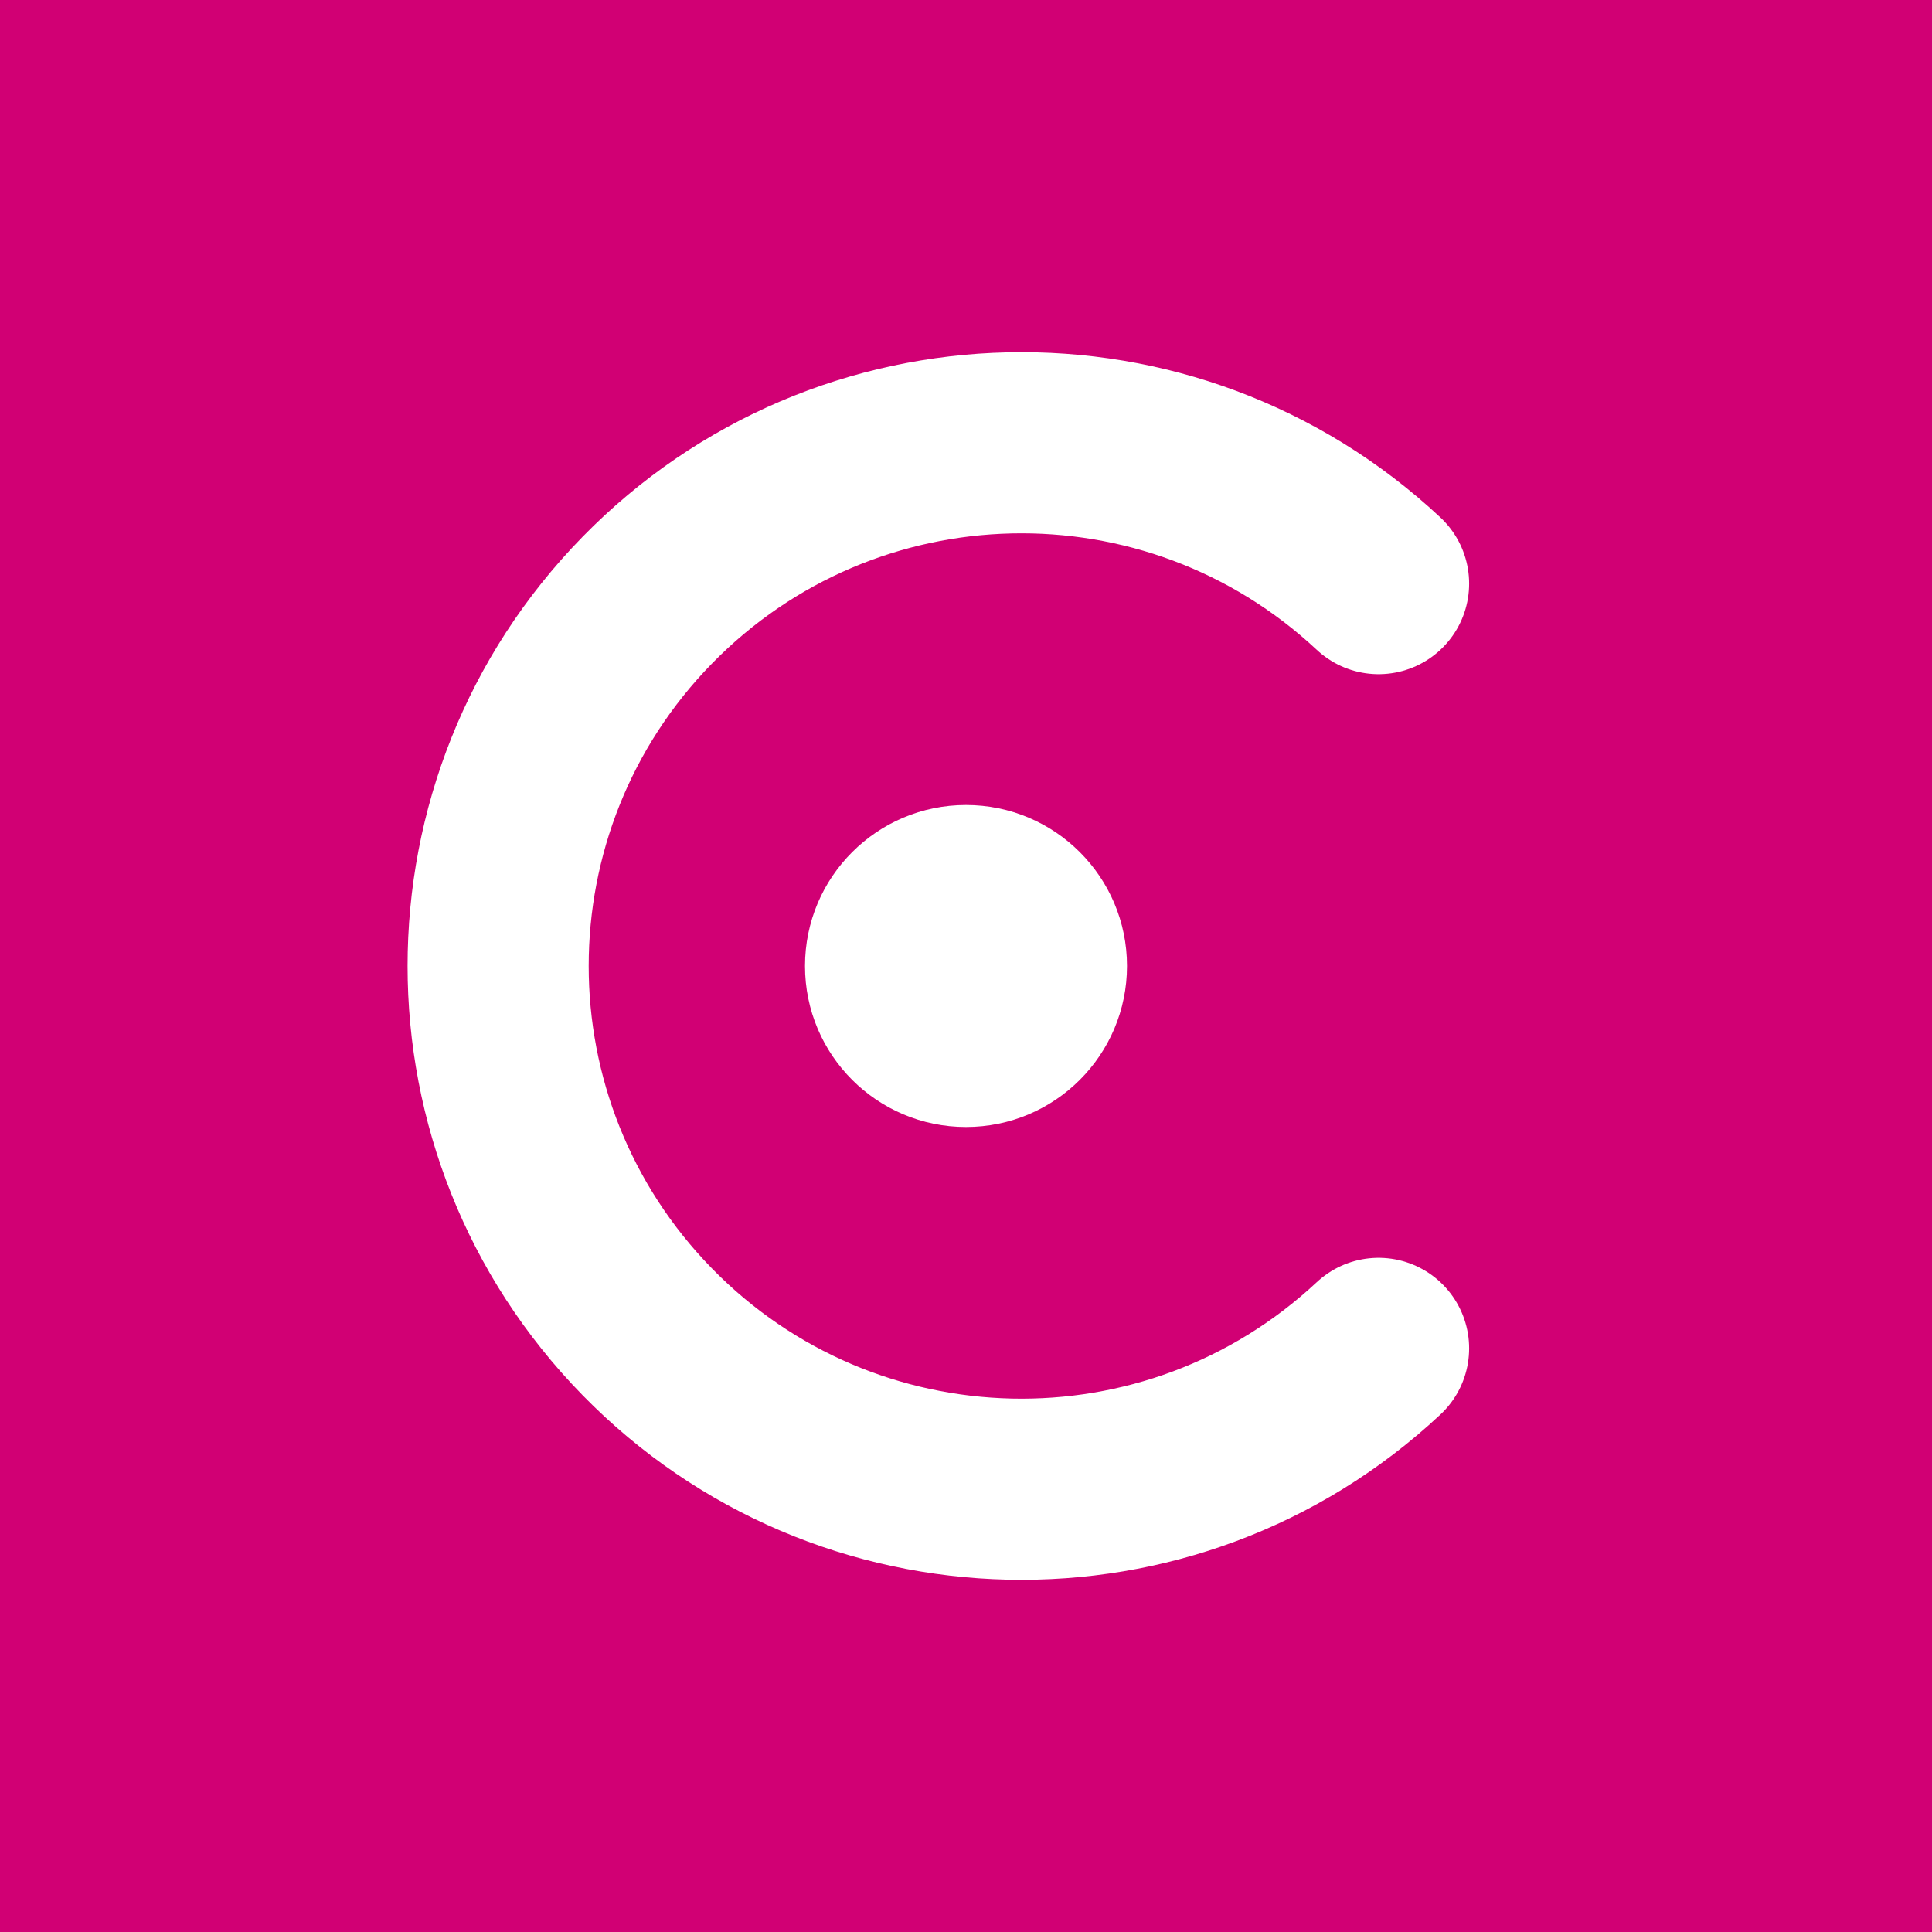
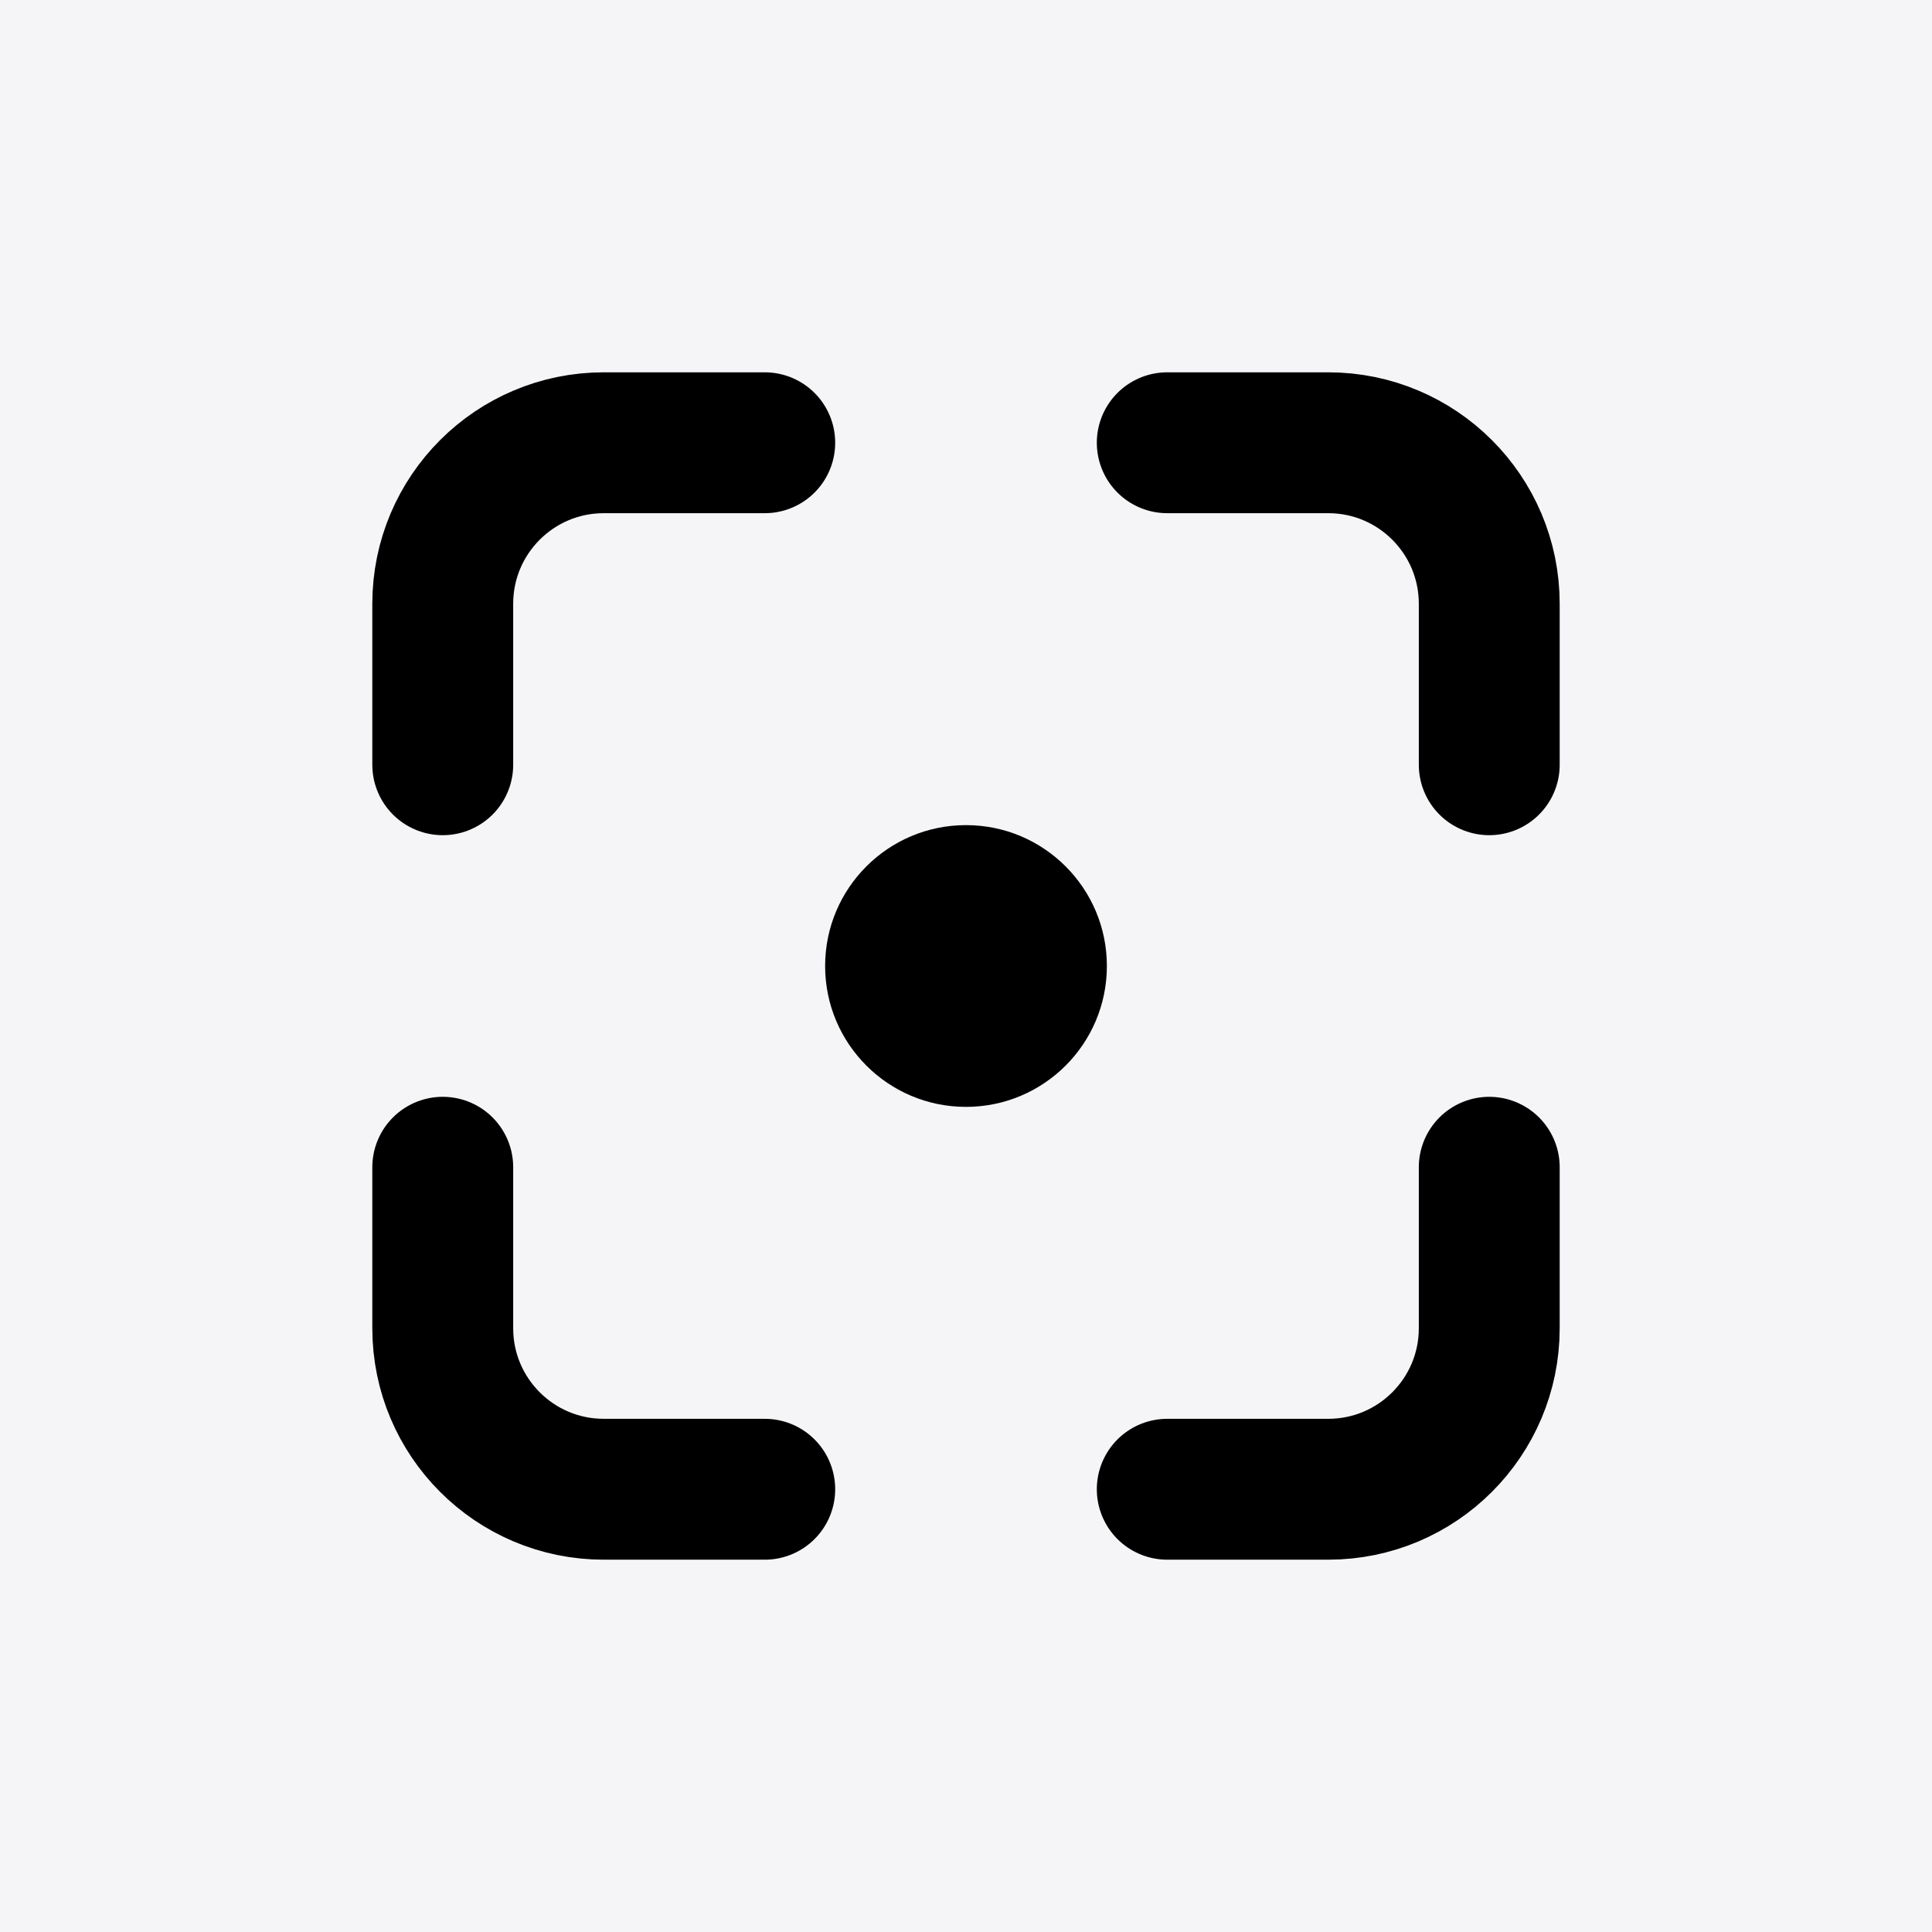
<svg xmlns="http://www.w3.org/2000/svg" viewBox="0 0 192 192">
-   <rect width="192" height="192" fill="#d10074" />
-   <path d="M137 58a52 52 0 1 0 0 76" fill="none" stroke="#ffffff" stroke-width="18" stroke-linecap="round" />
-   <circle cx="96" cy="96" r="16" fill="#ffffff" />
+   <rect width="192" height="192" fill="#f5f5f7" />
+   <path d="M76 44H60a16 16 0 0 0-16 16v16M116 44h16a16 16 0 0 1 16 16v16M44 116v16a16 16 0 0 0 16 16h16M148 116v16a16 16 0 0 1-16 16h-16" fill="none" stroke="#000000" stroke-width="14" stroke-linecap="round" />
+   <circle cx="96" cy="96" r="14" fill="#000000" />
</svg>
